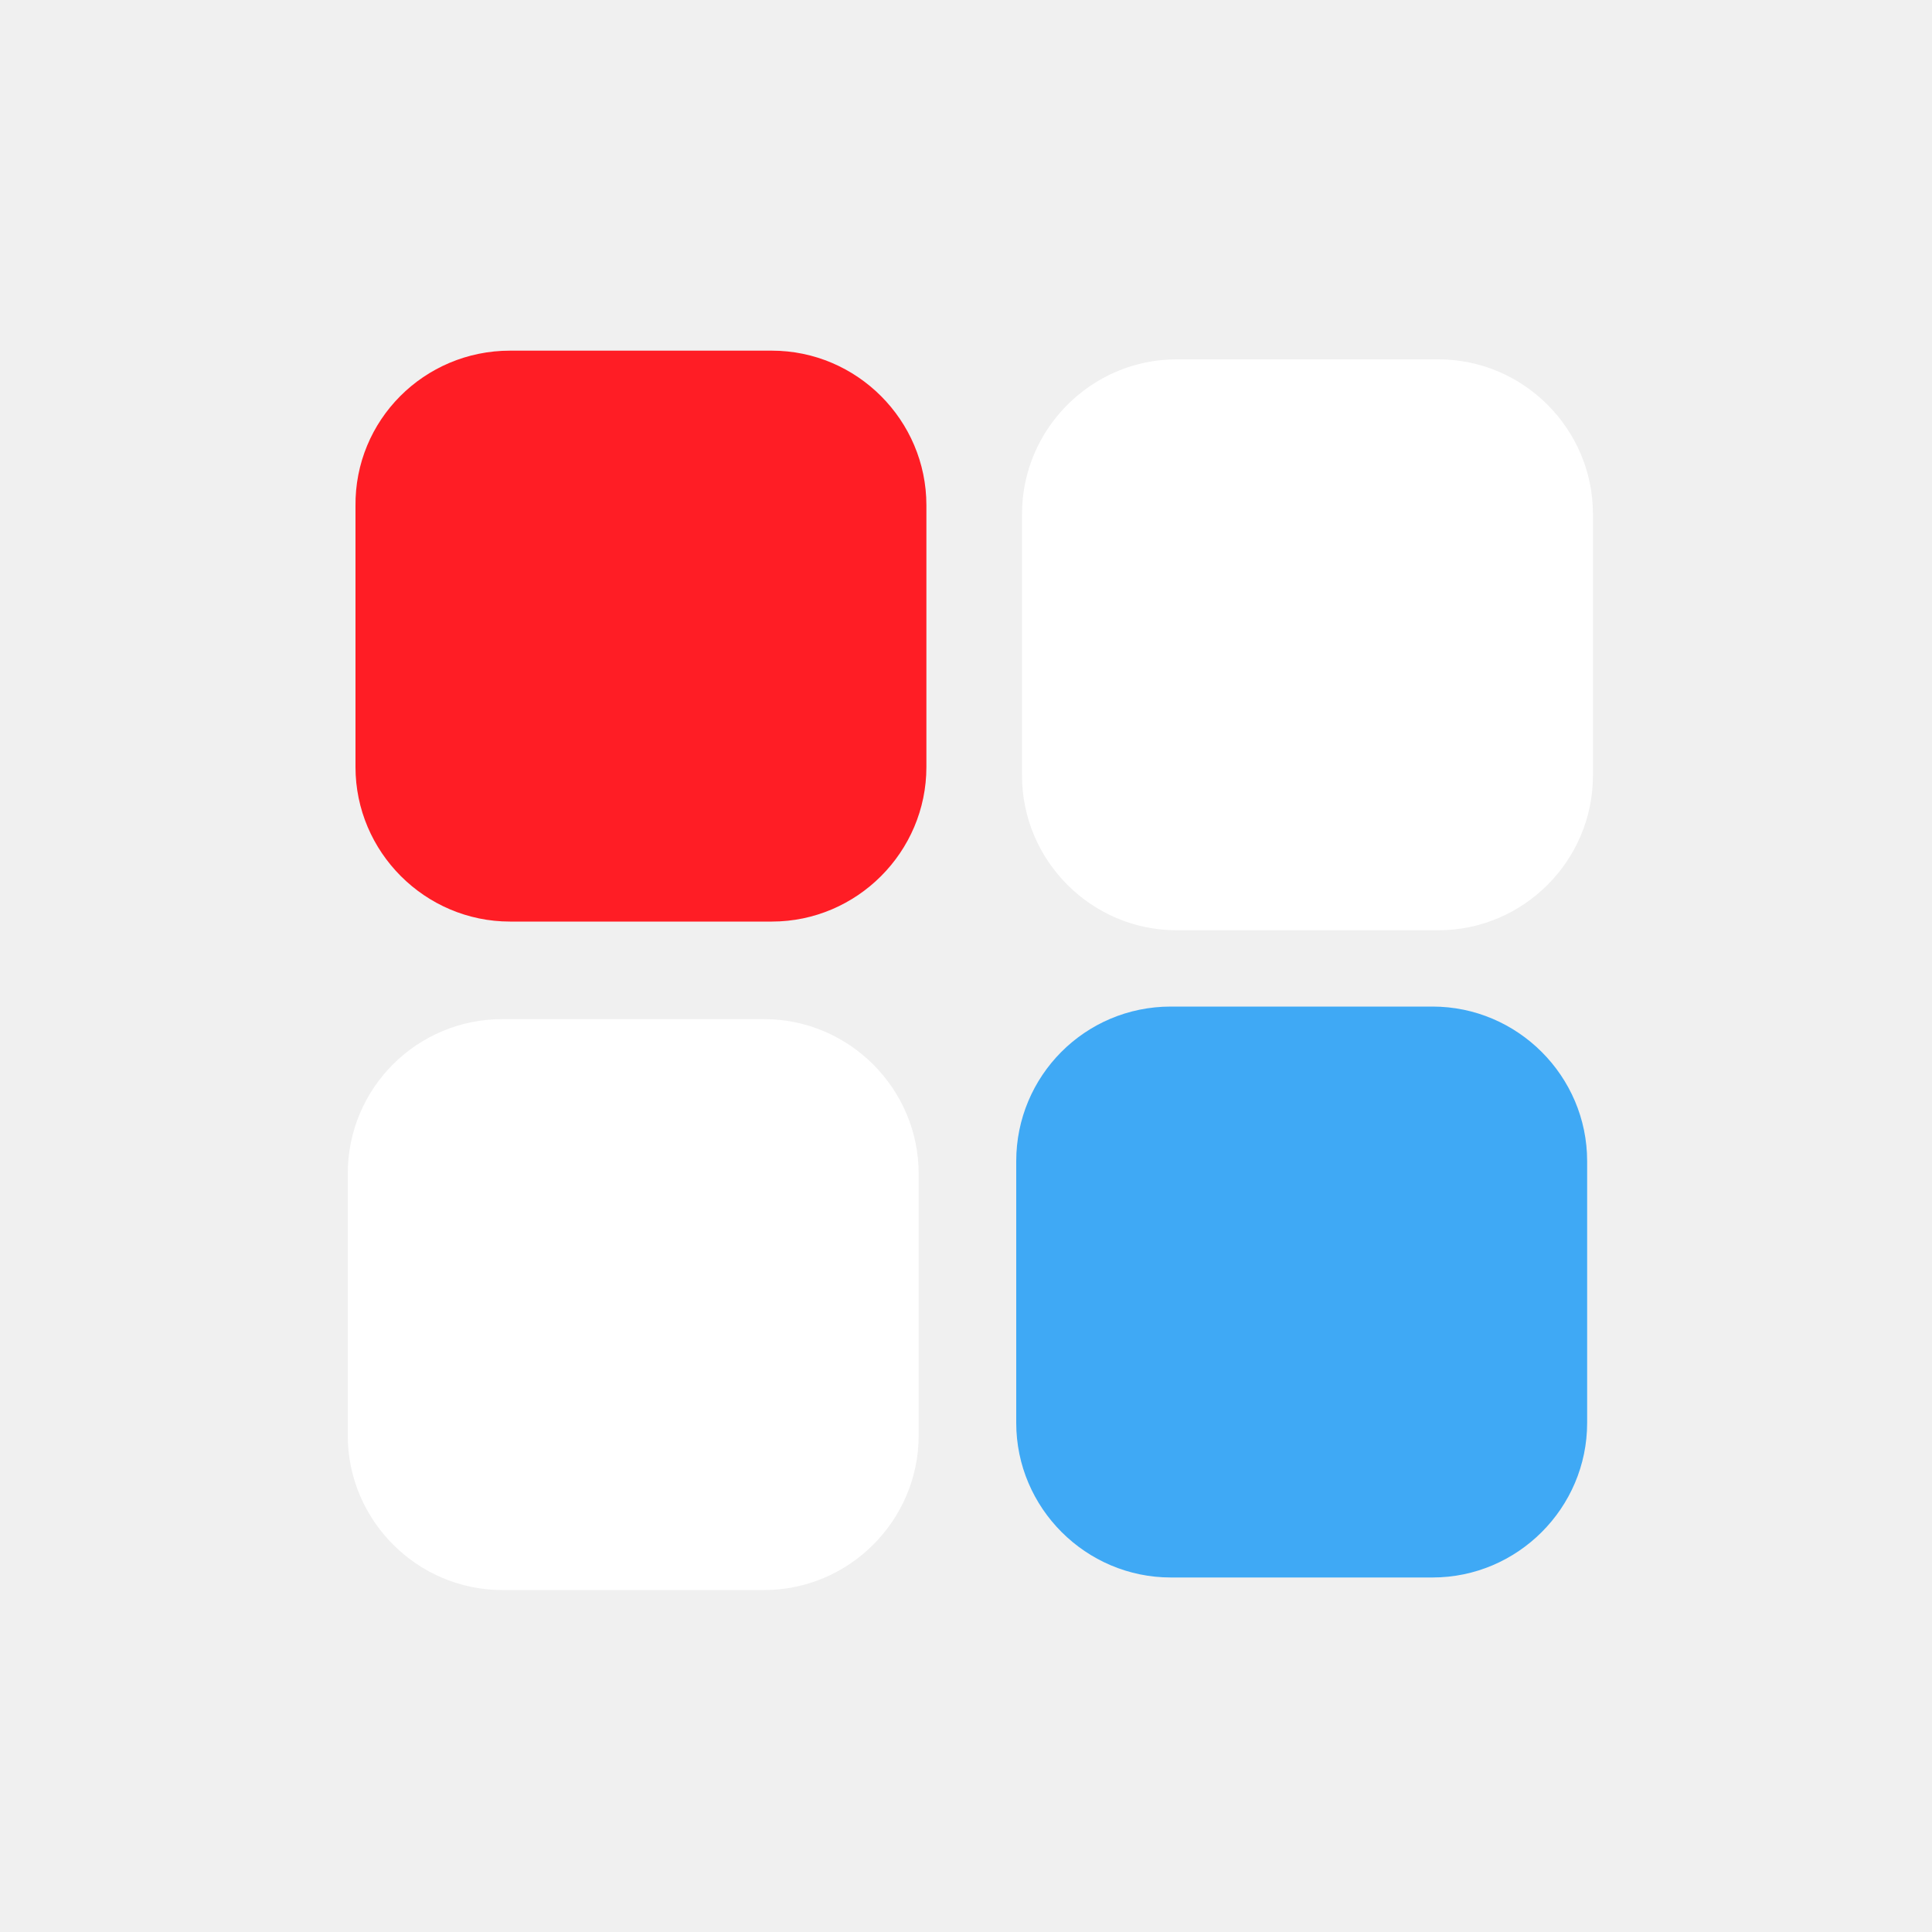
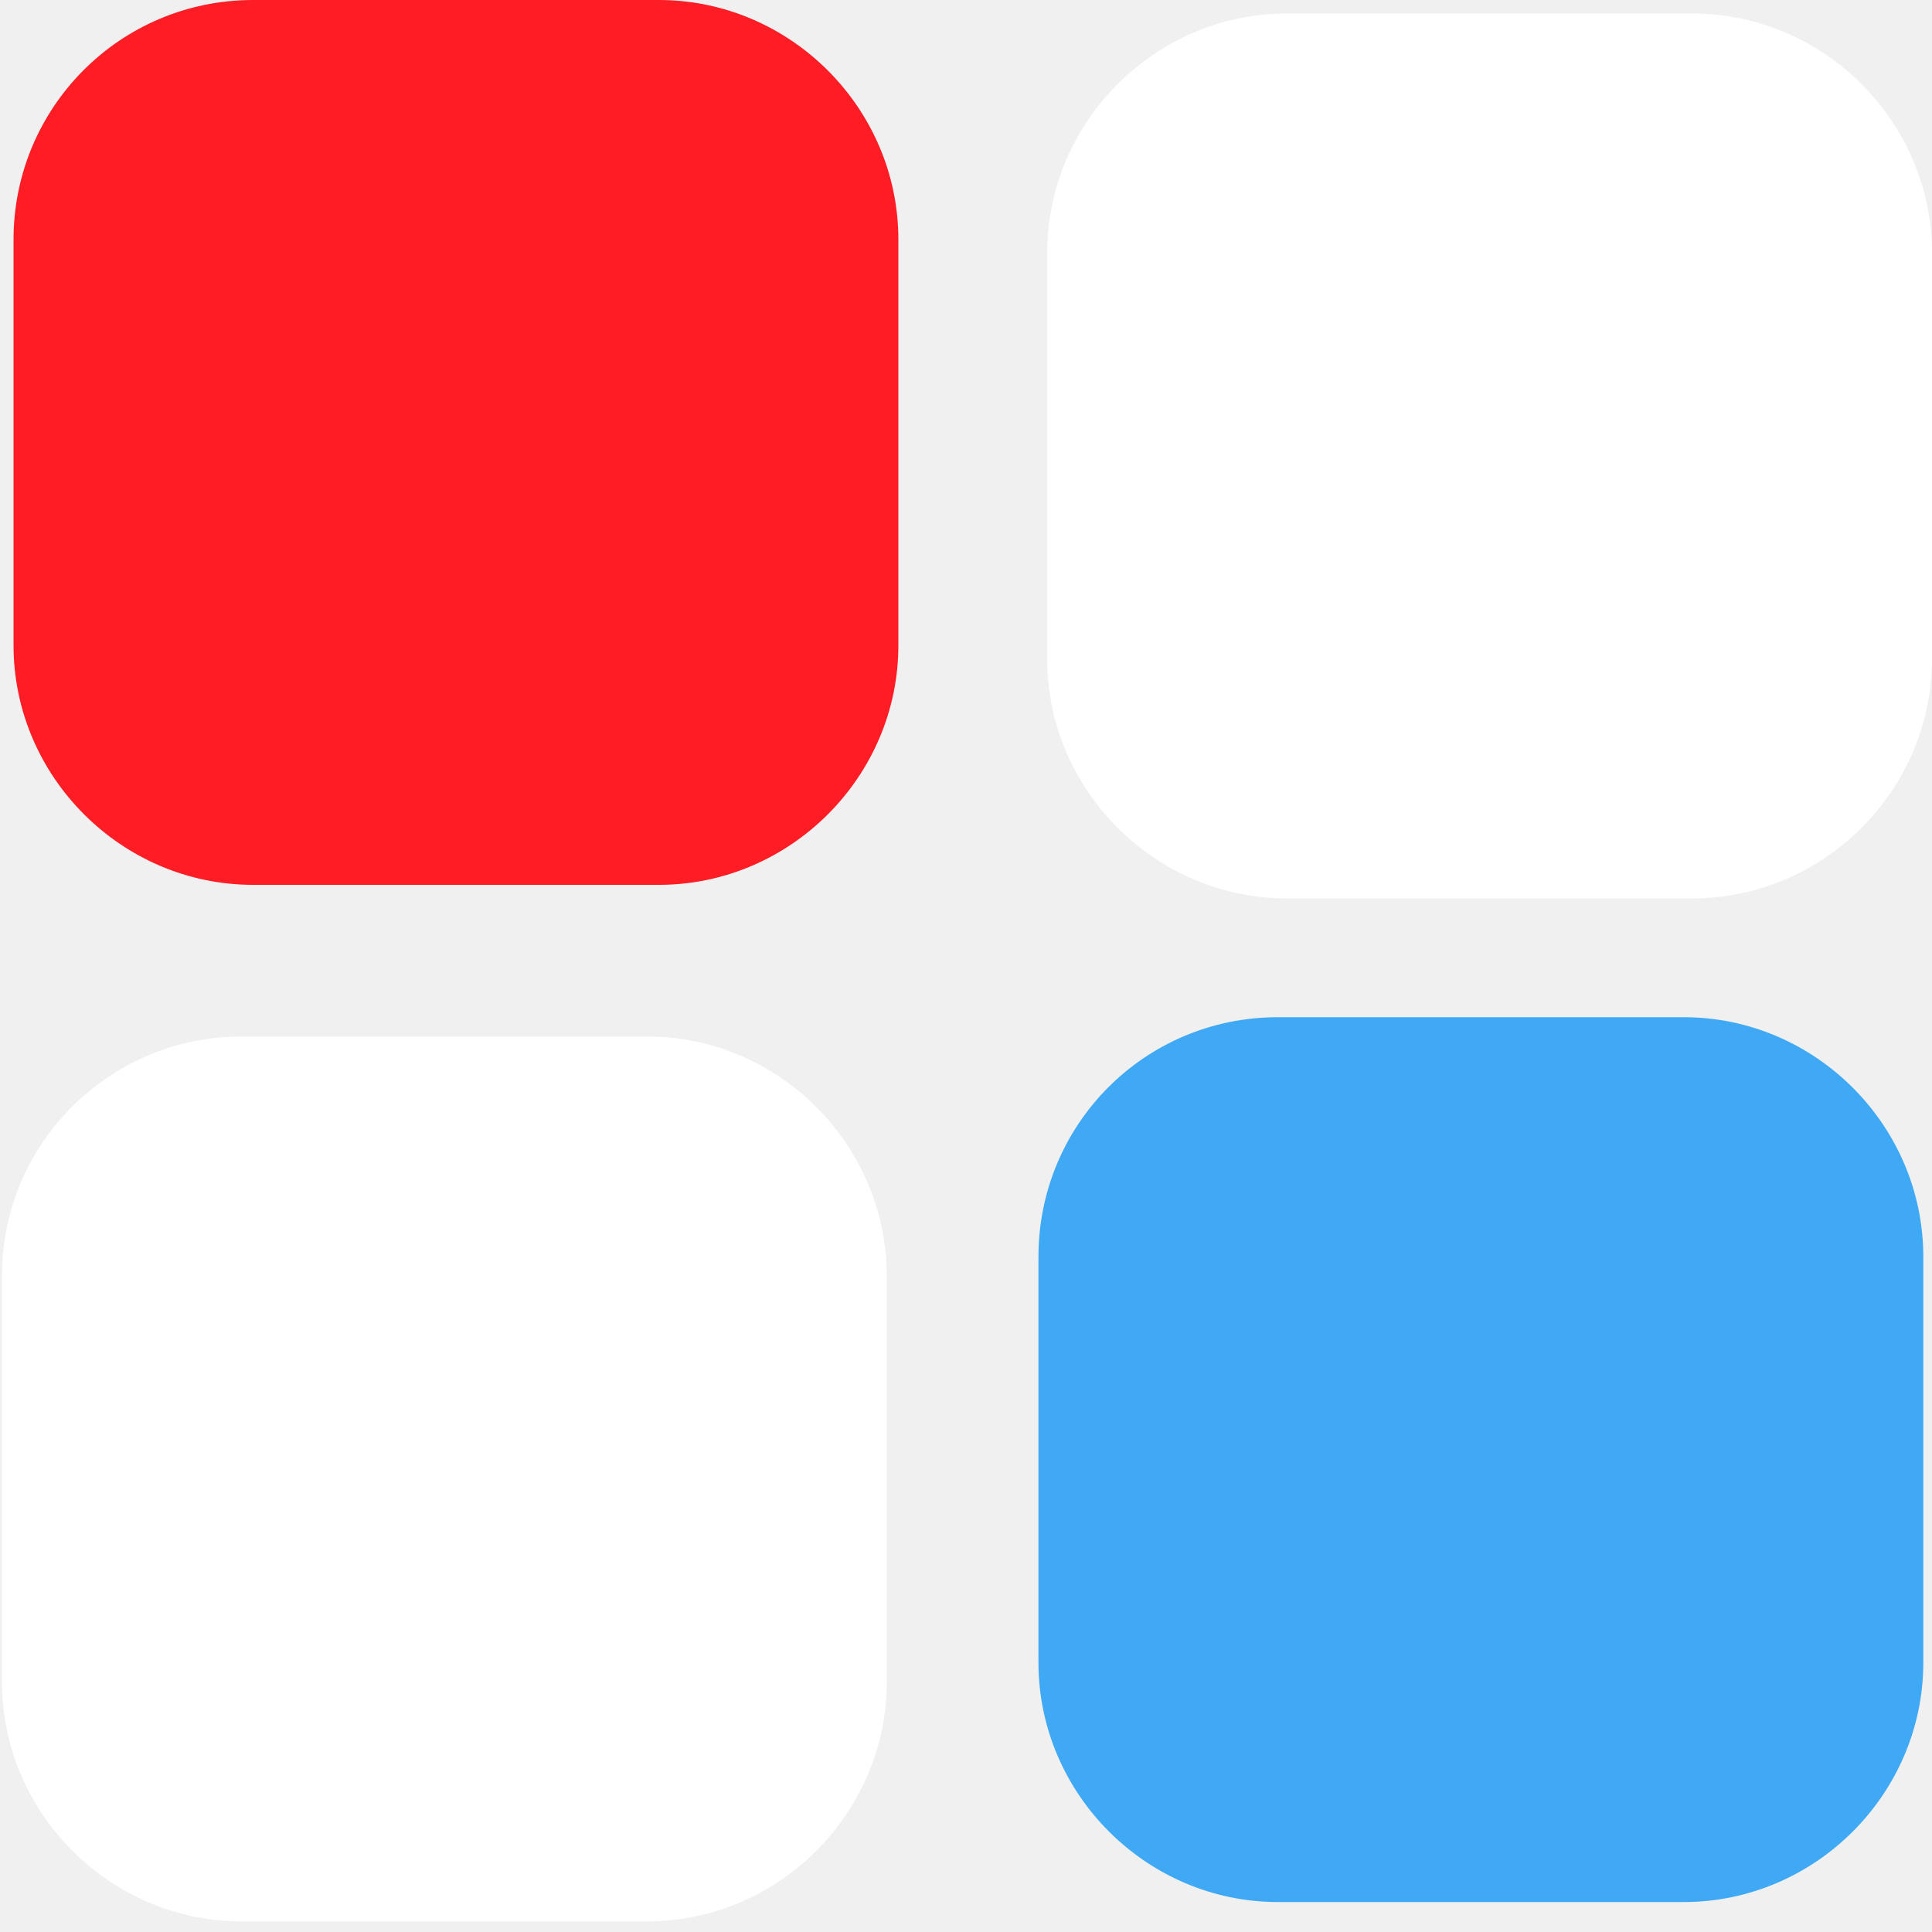
<svg xmlns="http://www.w3.org/2000/svg" version="1.1" id="Calque_1" x="0px" y="0px" viewBox="0 0 200 200" style="enable-background:new 0 0 200 200;" xml:space="preserve">
  <style type="text/css">
	.st0{fill:#FFFFFF;}
	.st1{fill:#FF1D25;}
	.st2{fill:#3FA9F5;}
</style>
  <g id="logo_1">
    <g id="Carrés">
-       <path class="st0" id="square_1" d="M121.8,37.2h27.1c8.8,0,16,7.2,16,16v27.1c0,8.8-7.2,16-16,16h-27.1c-8.8,0-16-7.2-16-16V53.2    C105.8,44.4,113,37.2,121.8,37.2z" />
-       <path class="st1" id="square_2" d="M52.8,36.3h27.1c8.8,0,16,7.2,16,16v27.1c0,8.8-7.2,16-16,16H52.8c-8.8,0-16-7.2-16-16V52.4    C36.7,43.5,43.9,36.3,52.8,36.3z" />
-       <path class="st2" id="square_3" d="M121.2,104.2h27.1c8.8,0,16,7.2,16,16v27.1c0,8.8-7.2,16-16,16h-27.1c-8.8,0-16-7.2-16-16v-27.1    C105.2,111.4,112.3,104.2,121.2,104.2z" />
-       <path class="st0" id="square_4" d="M52,105.5h27.1c8.8,0,16,7.2,16,16v27.1c0,8.8-7.2,16-16,16H52c-8.8,0-16-7.2-16-16v-27.1    C36,112.6,43.2,105.5,52,105.5z" />
+       <path id="square_1" class="st0" d="M133.2,1.4h42c13.6,0,24.8,11.2,24.8,24.8v42c0,13.6-11.2,24.8-24.8,24.8h-42    c-13.6,0-24.8-11.2-24.8-24.8v-42C108.4,12.6,119.6,1.4,133.2,1.4z" />
+       <path id="square_2" class="st1" d="M26.2,0h42c13.6,0,24.8,11.2,24.8,24.8v42c0,13.6-11.2,24.8-24.8,24.8h-42    c-13.6,0-24.8-11.2-24.8-24.8V25C1.3,11.2,12.4,0,26.2,0z" />
+       <path id="square_3" class="st2" d="M132.3,105.3h42c13.6,0,24.8,11.2,24.8,24.8v42c0,13.6-11.2,24.8-24.8,24.8h-42    c-13.6,0-24.8-11.2-24.8-24.8v-42C107.5,116.4,118.5,105.3,132.3,105.3z" />
+       <path id="square_4" class="st0" d="M25,107.3h42c13.6,0,24.8,11.2,24.8,24.8v42c0,13.6-11.2,24.8-24.8,24.8H25    c-13.6,0-24.8-11.2-24.8-24.8v-42C0.2,118.3,11.4,107.3,25,107.3z" />
    </g>
  </g>
  <g id="Cubes">
</g>
  <g id="Fest">
</g>
  <g id="Babel">
</g>
</svg>
